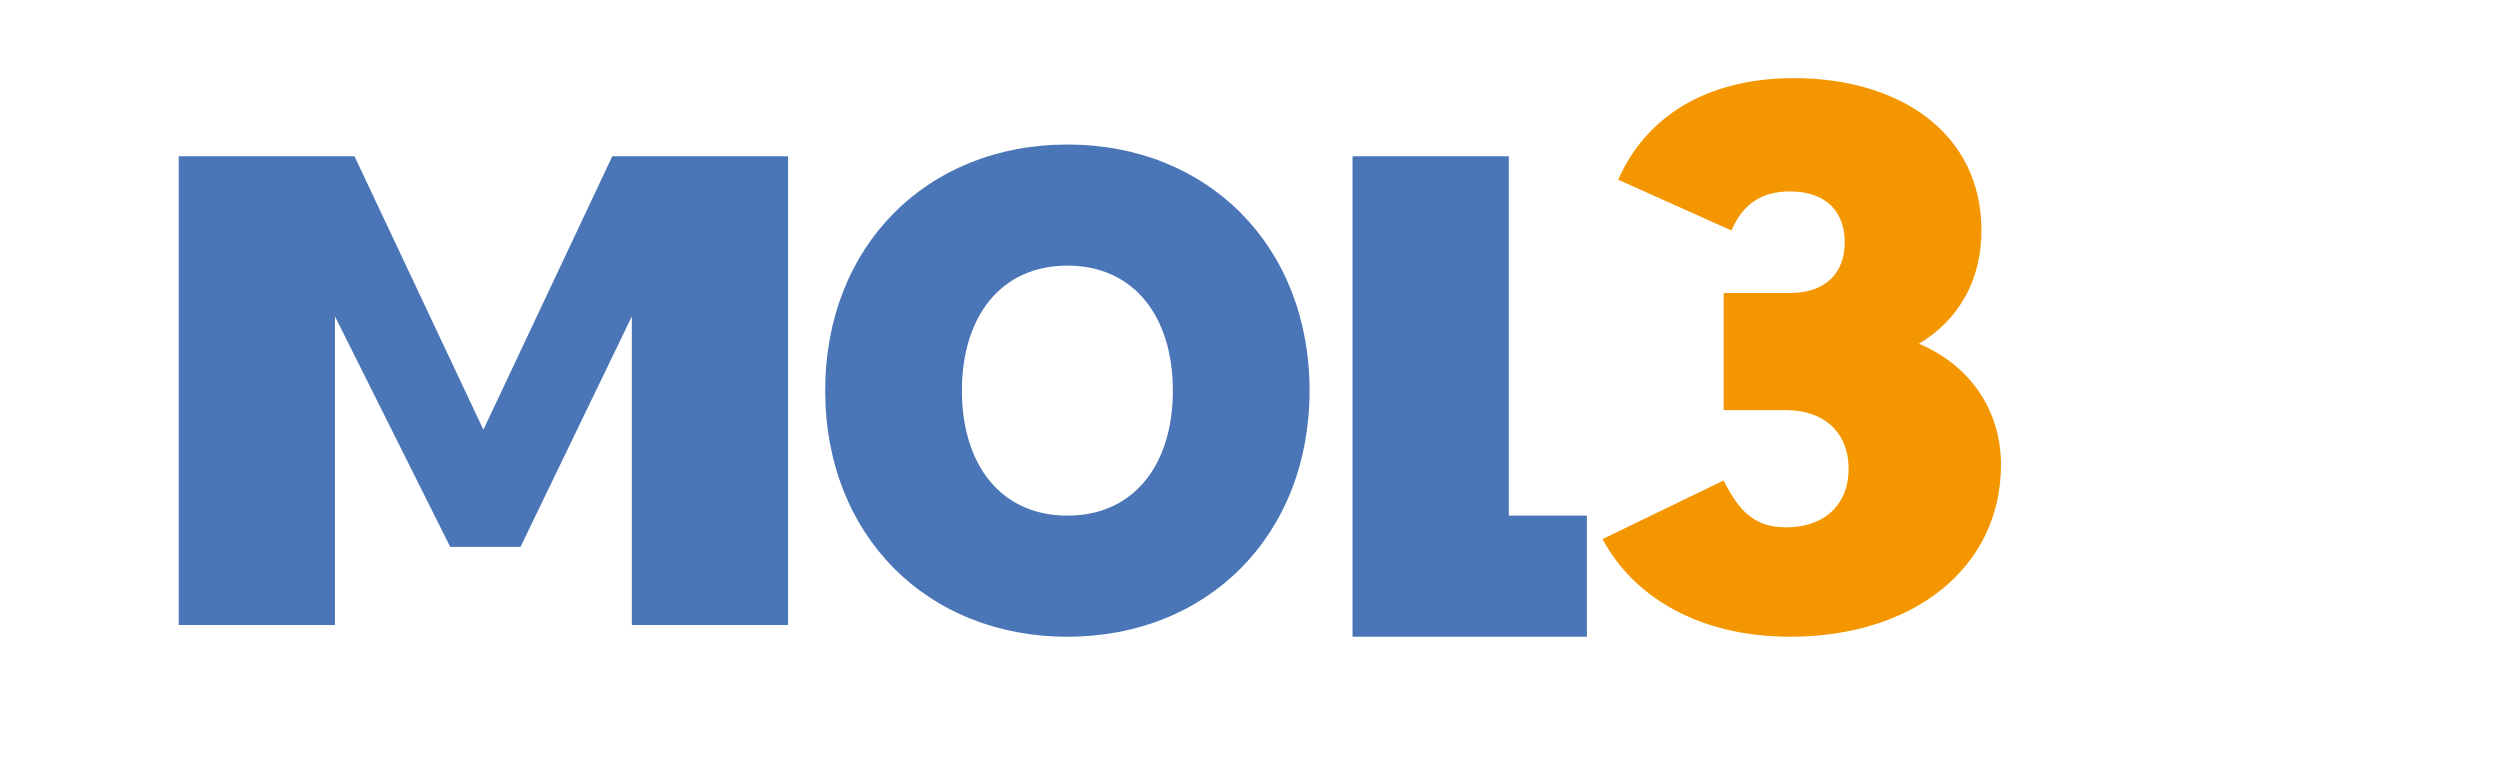
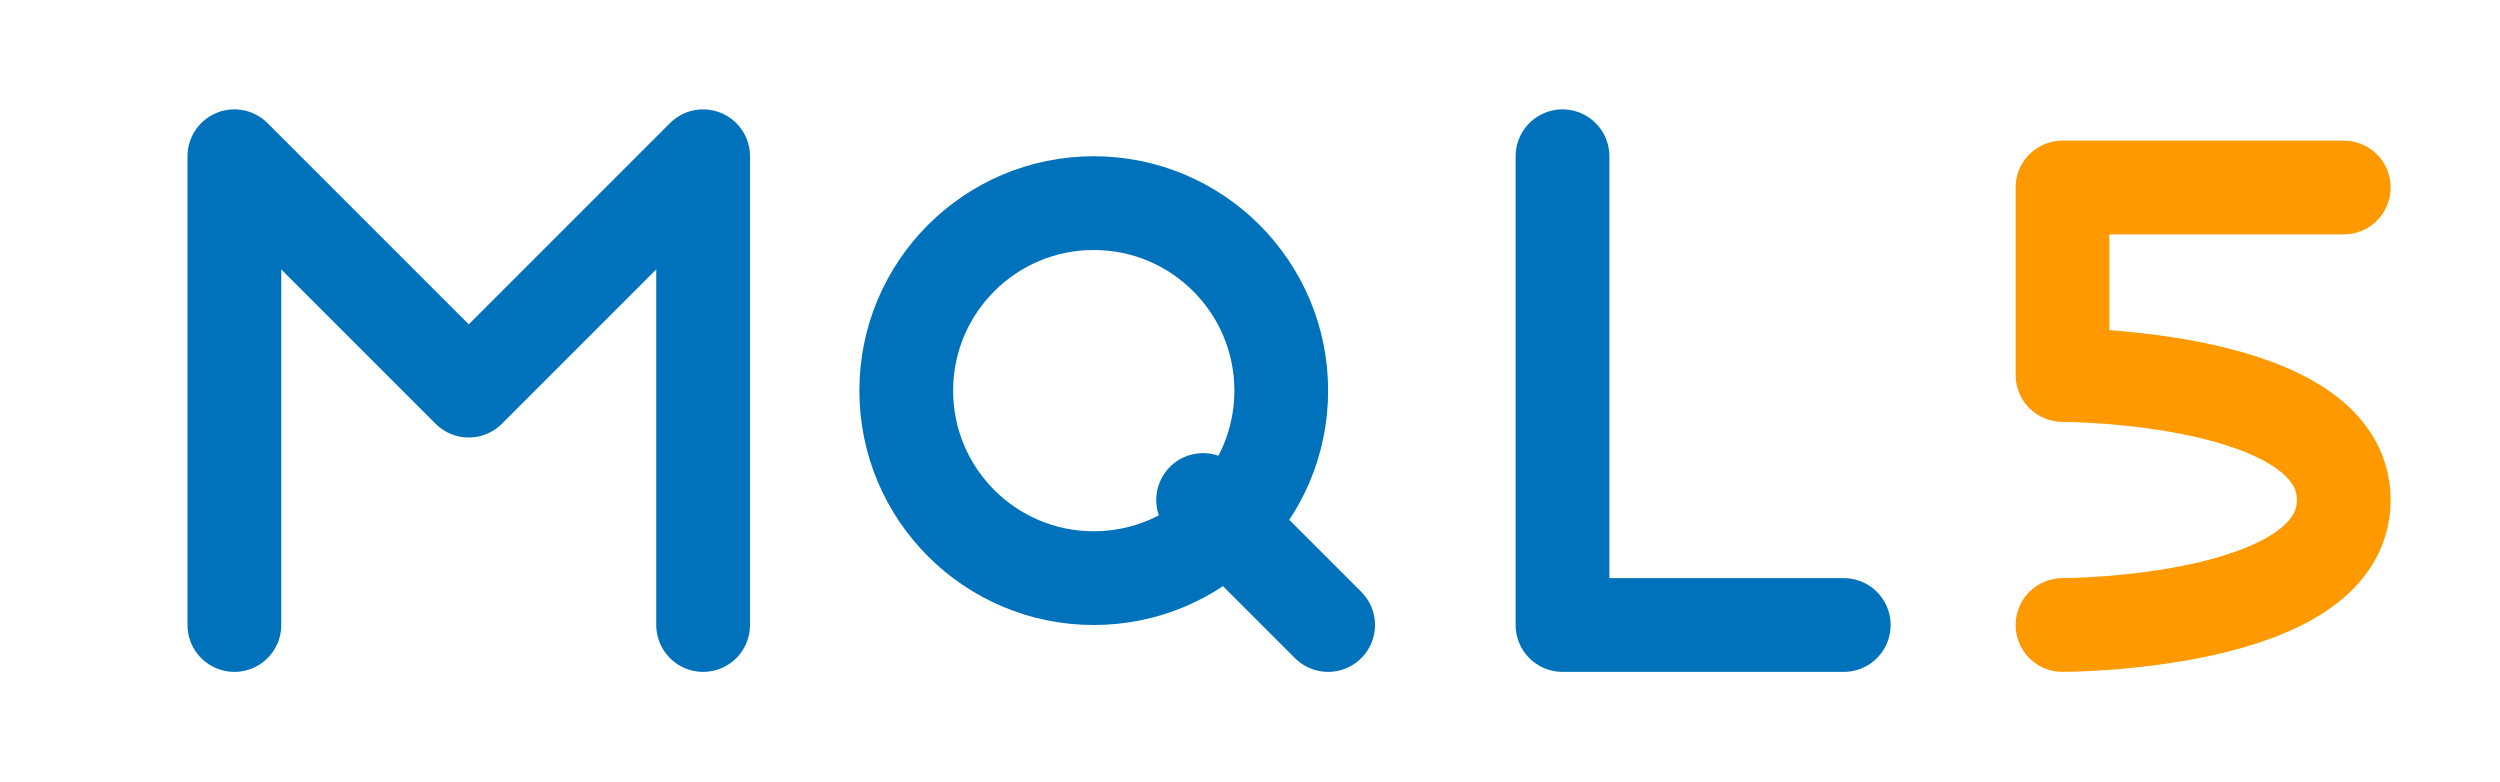
- <svg xmlns="http://www.w3.org/2000/svg" viewBox="0 0 512 160">
-   <path fill="#4A76B8" d="M68.6 128h-32V32h36l26.4 56L125.4 32h36v96h-32V64.8L106.6 112h-14.4L68.6 64.8V128zM218.6 130.4c-28.8 0-49.6-20.8-49.6-50.4s20.8-50.4 49.6-50.4c28.8 0 49.6 20.8 49.6 50.4s-20.8 50.4-49.6 50.4zm0-24.8c13.6 0 21.6-10.4 21.6-25.6s-8-25.6-21.6-25.6-21.6 10.4-21.6 25.6 8 25.6 21.6 25.6zm106.4 24.8h-48V32h32v73.6h16V130.4z" />
-   <path fill="#F49600" d="M366.6 130.4c-18.4 0-32-8-38.4-20l24.8-12c3.2 6.4 6.4 9.6 12.8 9.6 8 0 12.8-4.8 12.8-12s-4.8-12-12.8-12h-12.8v-24h13.6c7.2 0 11.2-4 11.2-10.4s-4-10.4-11.2-10.4c-5.6 0-9.6 2.4-12 8l-23.2-10.4c6.4-14.4 20-20.8 36-20.8 21.6 0 38.4 11.2 38.4 31.2 0 10.4-4.8 18.4-12.8 23.2 9.6 4 16.8 12.8 16.8 24.8 0 20.8-17.6 35.2-43.2 35.2z" />
-   <path fill="#4A76B8" d="M380 135l15 15-10 10-25-25 10-10z" style="display:none" />
+ <svg xmlns="http://www.w3.org/2000/svg" width="160" height="50" viewBox="0 0 160 50">
+   <g fill="none" stroke="#0072BC" stroke-width="6" stroke-linecap="round" stroke-linejoin="round">
+     <path d="M15 40 V10 L30 25 L45 10 V40" />
+     <circle cx="70" cy="25" r="12" />
+     <line x1="77" y1="32" x2="85" y2="40" />
+     <path d="M100 10 V40 H118" />
+   </g>
+   <g fill="none" stroke="#FF9900" stroke-width="6" stroke-linecap="round" stroke-linejoin="round">
+     <path d="M150 12 H132 V24 C132 24 150 24 150 32 C150 40 132 40 132 40" />
+   </g>
</svg>
